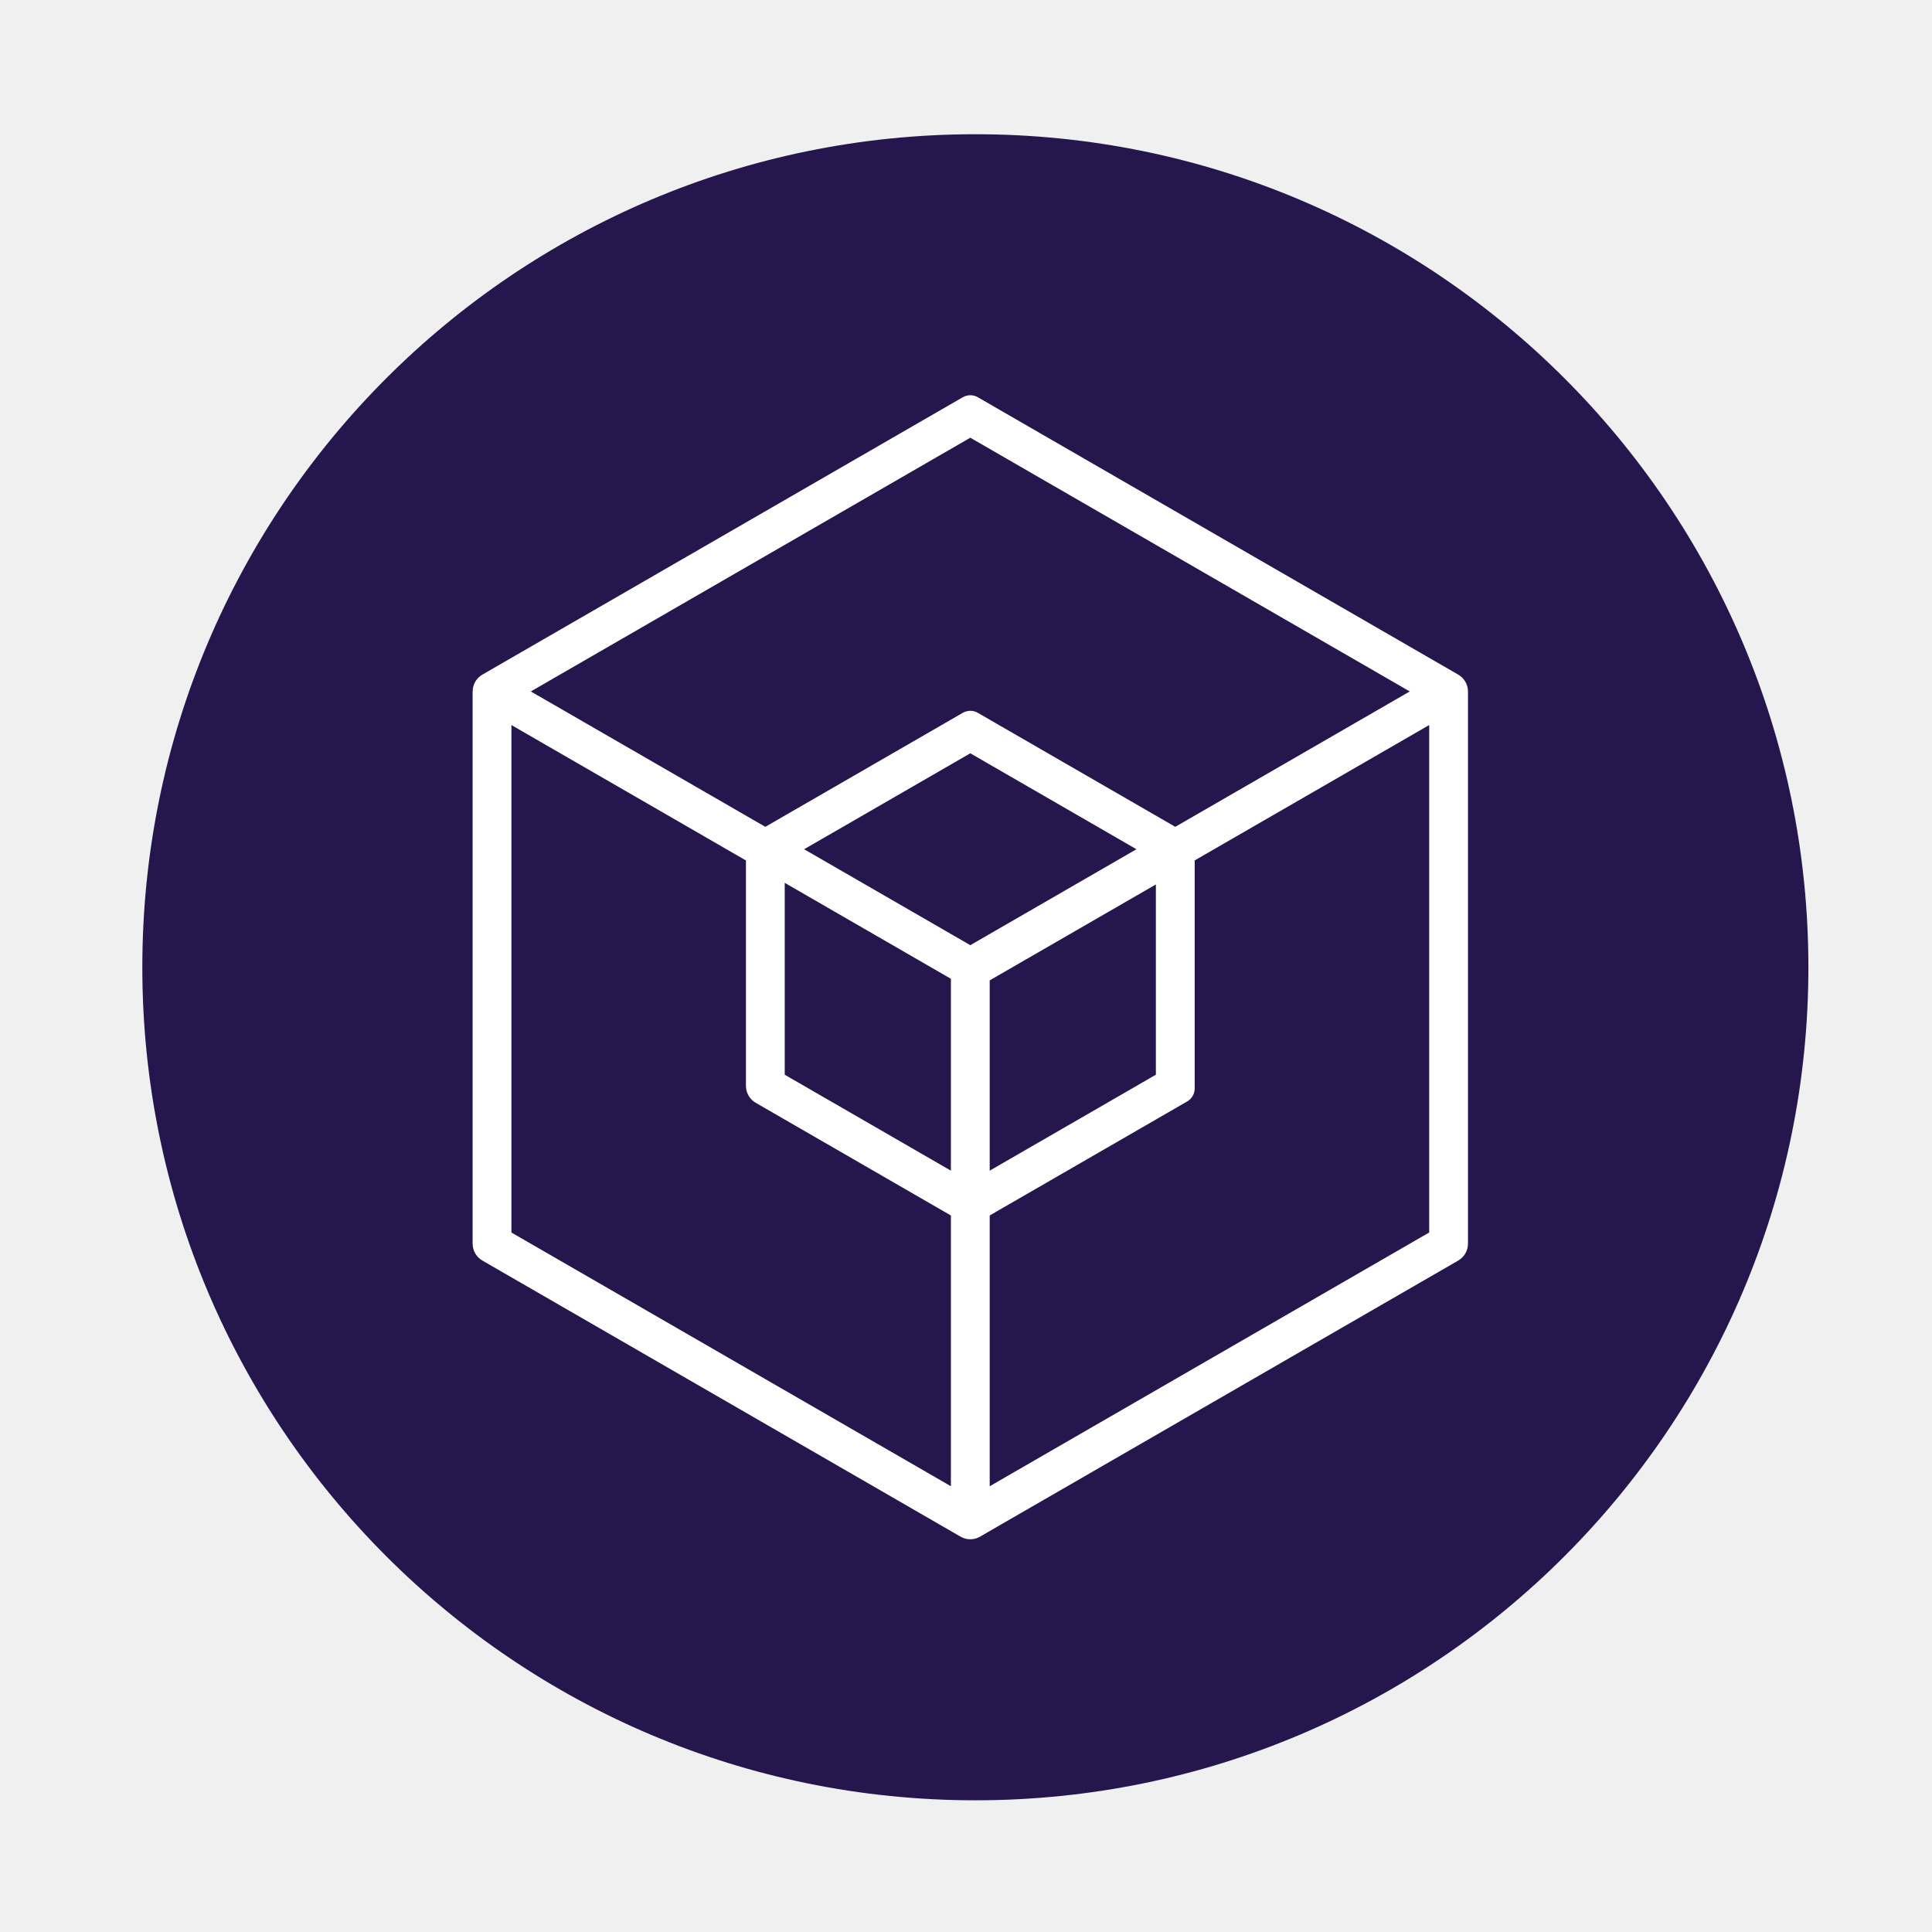
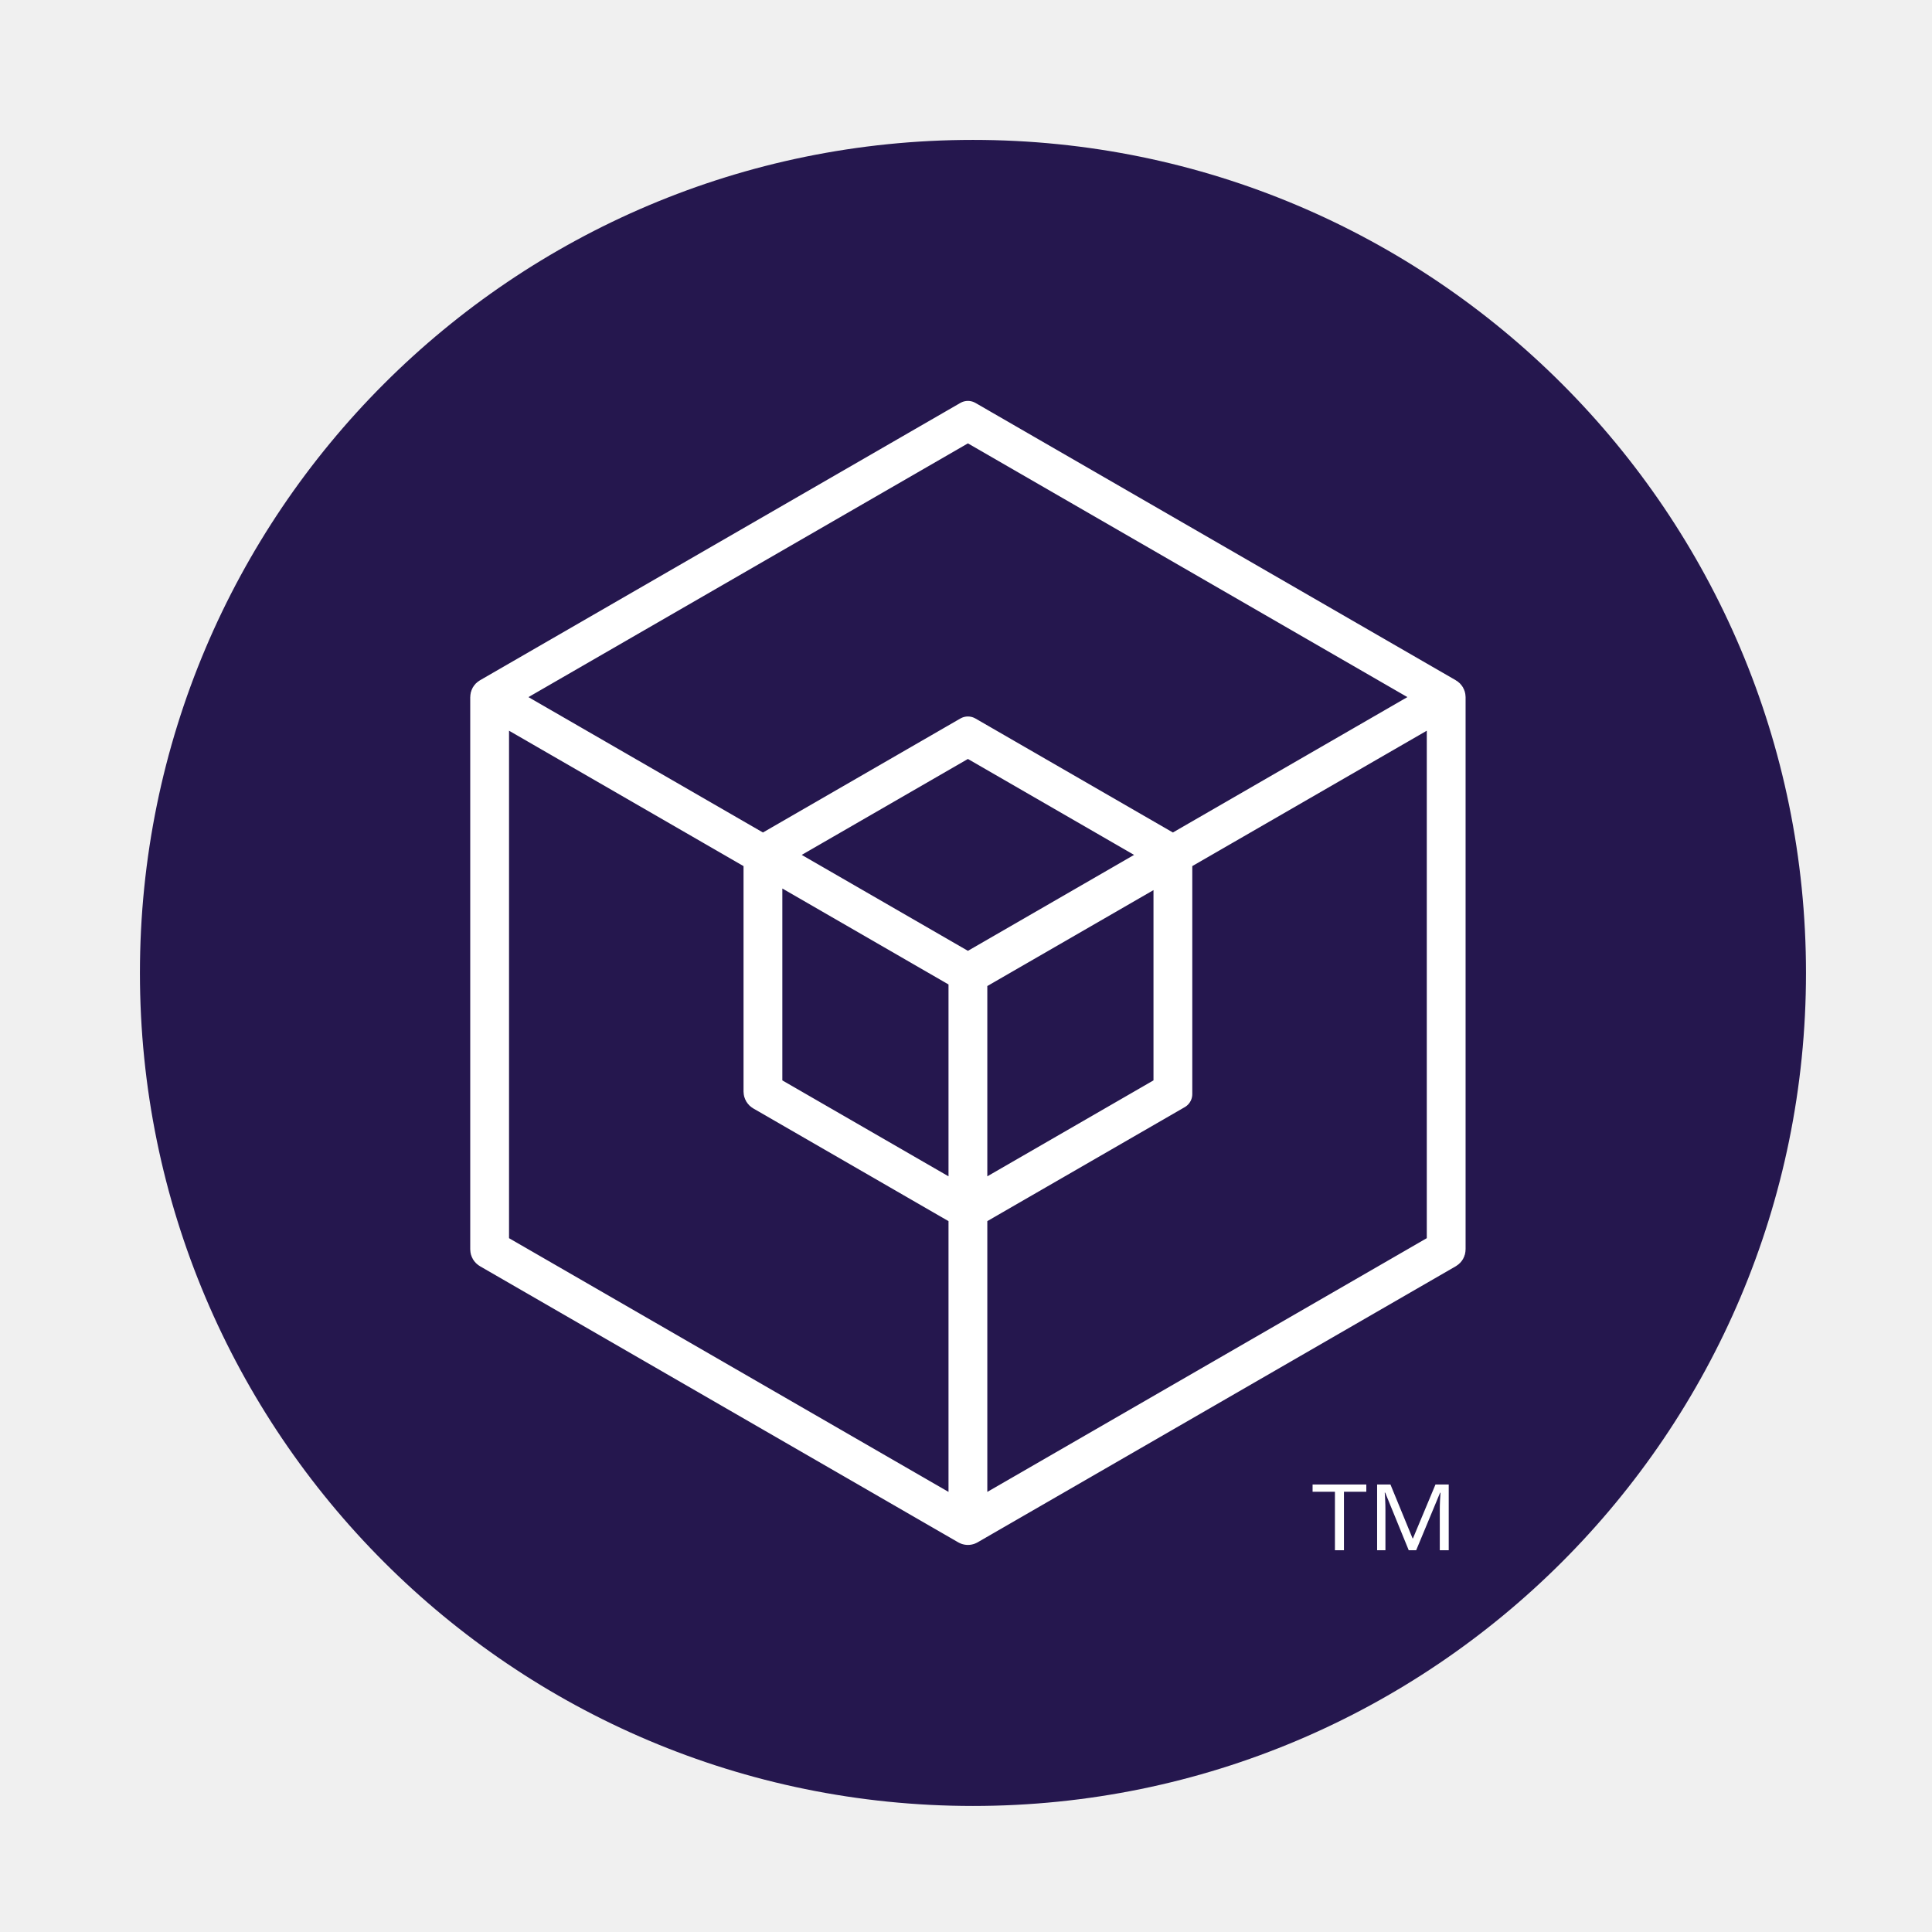
<svg xmlns="http://www.w3.org/2000/svg" width="100%" height="100%" viewBox="0 0 256 256" version="1.1" xml:space="preserve" style="fill-rule:evenodd;clip-rule:evenodd;stroke-linejoin:round;stroke-miterlimit:2;">
-   <g transform="matrix(1,0,0,1,-1992,-1632)">
-     <g id="koinos-icon-dark" transform="matrix(0.994541,0,0,0.994541,567.723,617.68)">
+   <g transform="matrix(1,0,0,1,-988,-2394)">
+     <g id="koinos-icon-dark" transform="matrix(0.994541,0,0,0.994541,-436.594,1380.43)">
      <rect x="1432.67" y="1020.05" width="256.4" height="256.4" style="fill:none;" />
      <g transform="matrix(1.00549,0,0,1.00549,-279.29,-640.601)">
        <circle cx="1831.28" cy="1779.59" r="110.381" style="fill:rgb(37,23,78);" />
+       </g>
+       <g transform="matrix(0.668815,0,0,0.613199,-2206.5,-324.81)">
+         <text x="5702.11px" y="2528.52px" style="font-family:'SpaceGrotesk-Medium', 'Space Grotesk';font-weight:500;font-size:20px;fill:white;">TM</text>
      </g>
      <g transform="matrix(0.328483,0,0,0.328483,1383.99,3.39699)">
        <path d="M345.135,3373.44L540,3260.93L734.865,3373.44C735.406,3373.75 735.74,3374.33 735.74,3374.95L735.74,3598.95C735.74,3599.58 735.406,3600.15 734.865,3600.47L540.875,3712.47L540.85,3712.48L540.824,3712.49L540.798,3712.51L540.746,3712.53L540.72,3712.55L540.693,3712.56L540.667,3712.57L540.532,3712.62L540.504,3712.63L540.477,3712.64L540.449,3712.64L540.422,3712.65L540.394,3712.66L540.366,3712.66L540.338,3712.67L540.31,3712.67L540.282,3712.68L540.254,3712.68L540.226,3712.69L540.165,3712.69L540.138,3712.7L539.858,3712.7L539.83,3712.69L539.774,3712.69L539.746,3712.68L539.718,3712.68L539.69,3712.67L539.662,3712.67L539.634,3712.66L539.606,3712.66L539.578,3712.65L539.551,3712.64L539.523,3712.64L539.496,3712.63L539.468,3712.62L539.333,3712.57L539.307,3712.56L539.28,3712.55L539.254,3712.53L539.202,3712.51L539.176,3712.49L539.15,3712.48L539.125,3712.47L345.135,3600.47C344.594,3600.15 344.26,3599.58 344.26,3598.95L344.26,3374.95C344.26,3374.33 344.594,3373.75 345.135,3373.44ZM347.76,3597.94L538.25,3707.92L538.25,3583.96L455.987,3536.47C455.445,3536.15 455.112,3535.58 455.112,3534.95L455.112,3439.96L347.76,3377.98L347.76,3597.94ZM624.888,3439.96L624.888,3535.96L541.75,3583.96L541.75,3707.92L732.24,3597.94L732.24,3377.98L624.888,3439.96ZM458.612,3533.94L538.25,3579.92L538.25,3487.96L458.612,3441.98L458.612,3533.94ZM621.388,3442.63L541.75,3488.61L541.75,3579.92L621.388,3533.94L621.388,3442.63ZM460.362,3438.95L540,3484.93L619.638,3438.95L540,3392.97L460.362,3438.95ZM540,3388.93L623.138,3436.93L730.49,3374.95L540,3264.97L349.51,3374.95L456.862,3436.93L540,3388.93Z" style="fill:none;stroke:white;stroke-width:12.24px;" />
      </g>
    </g>
  </g>
</svg>
